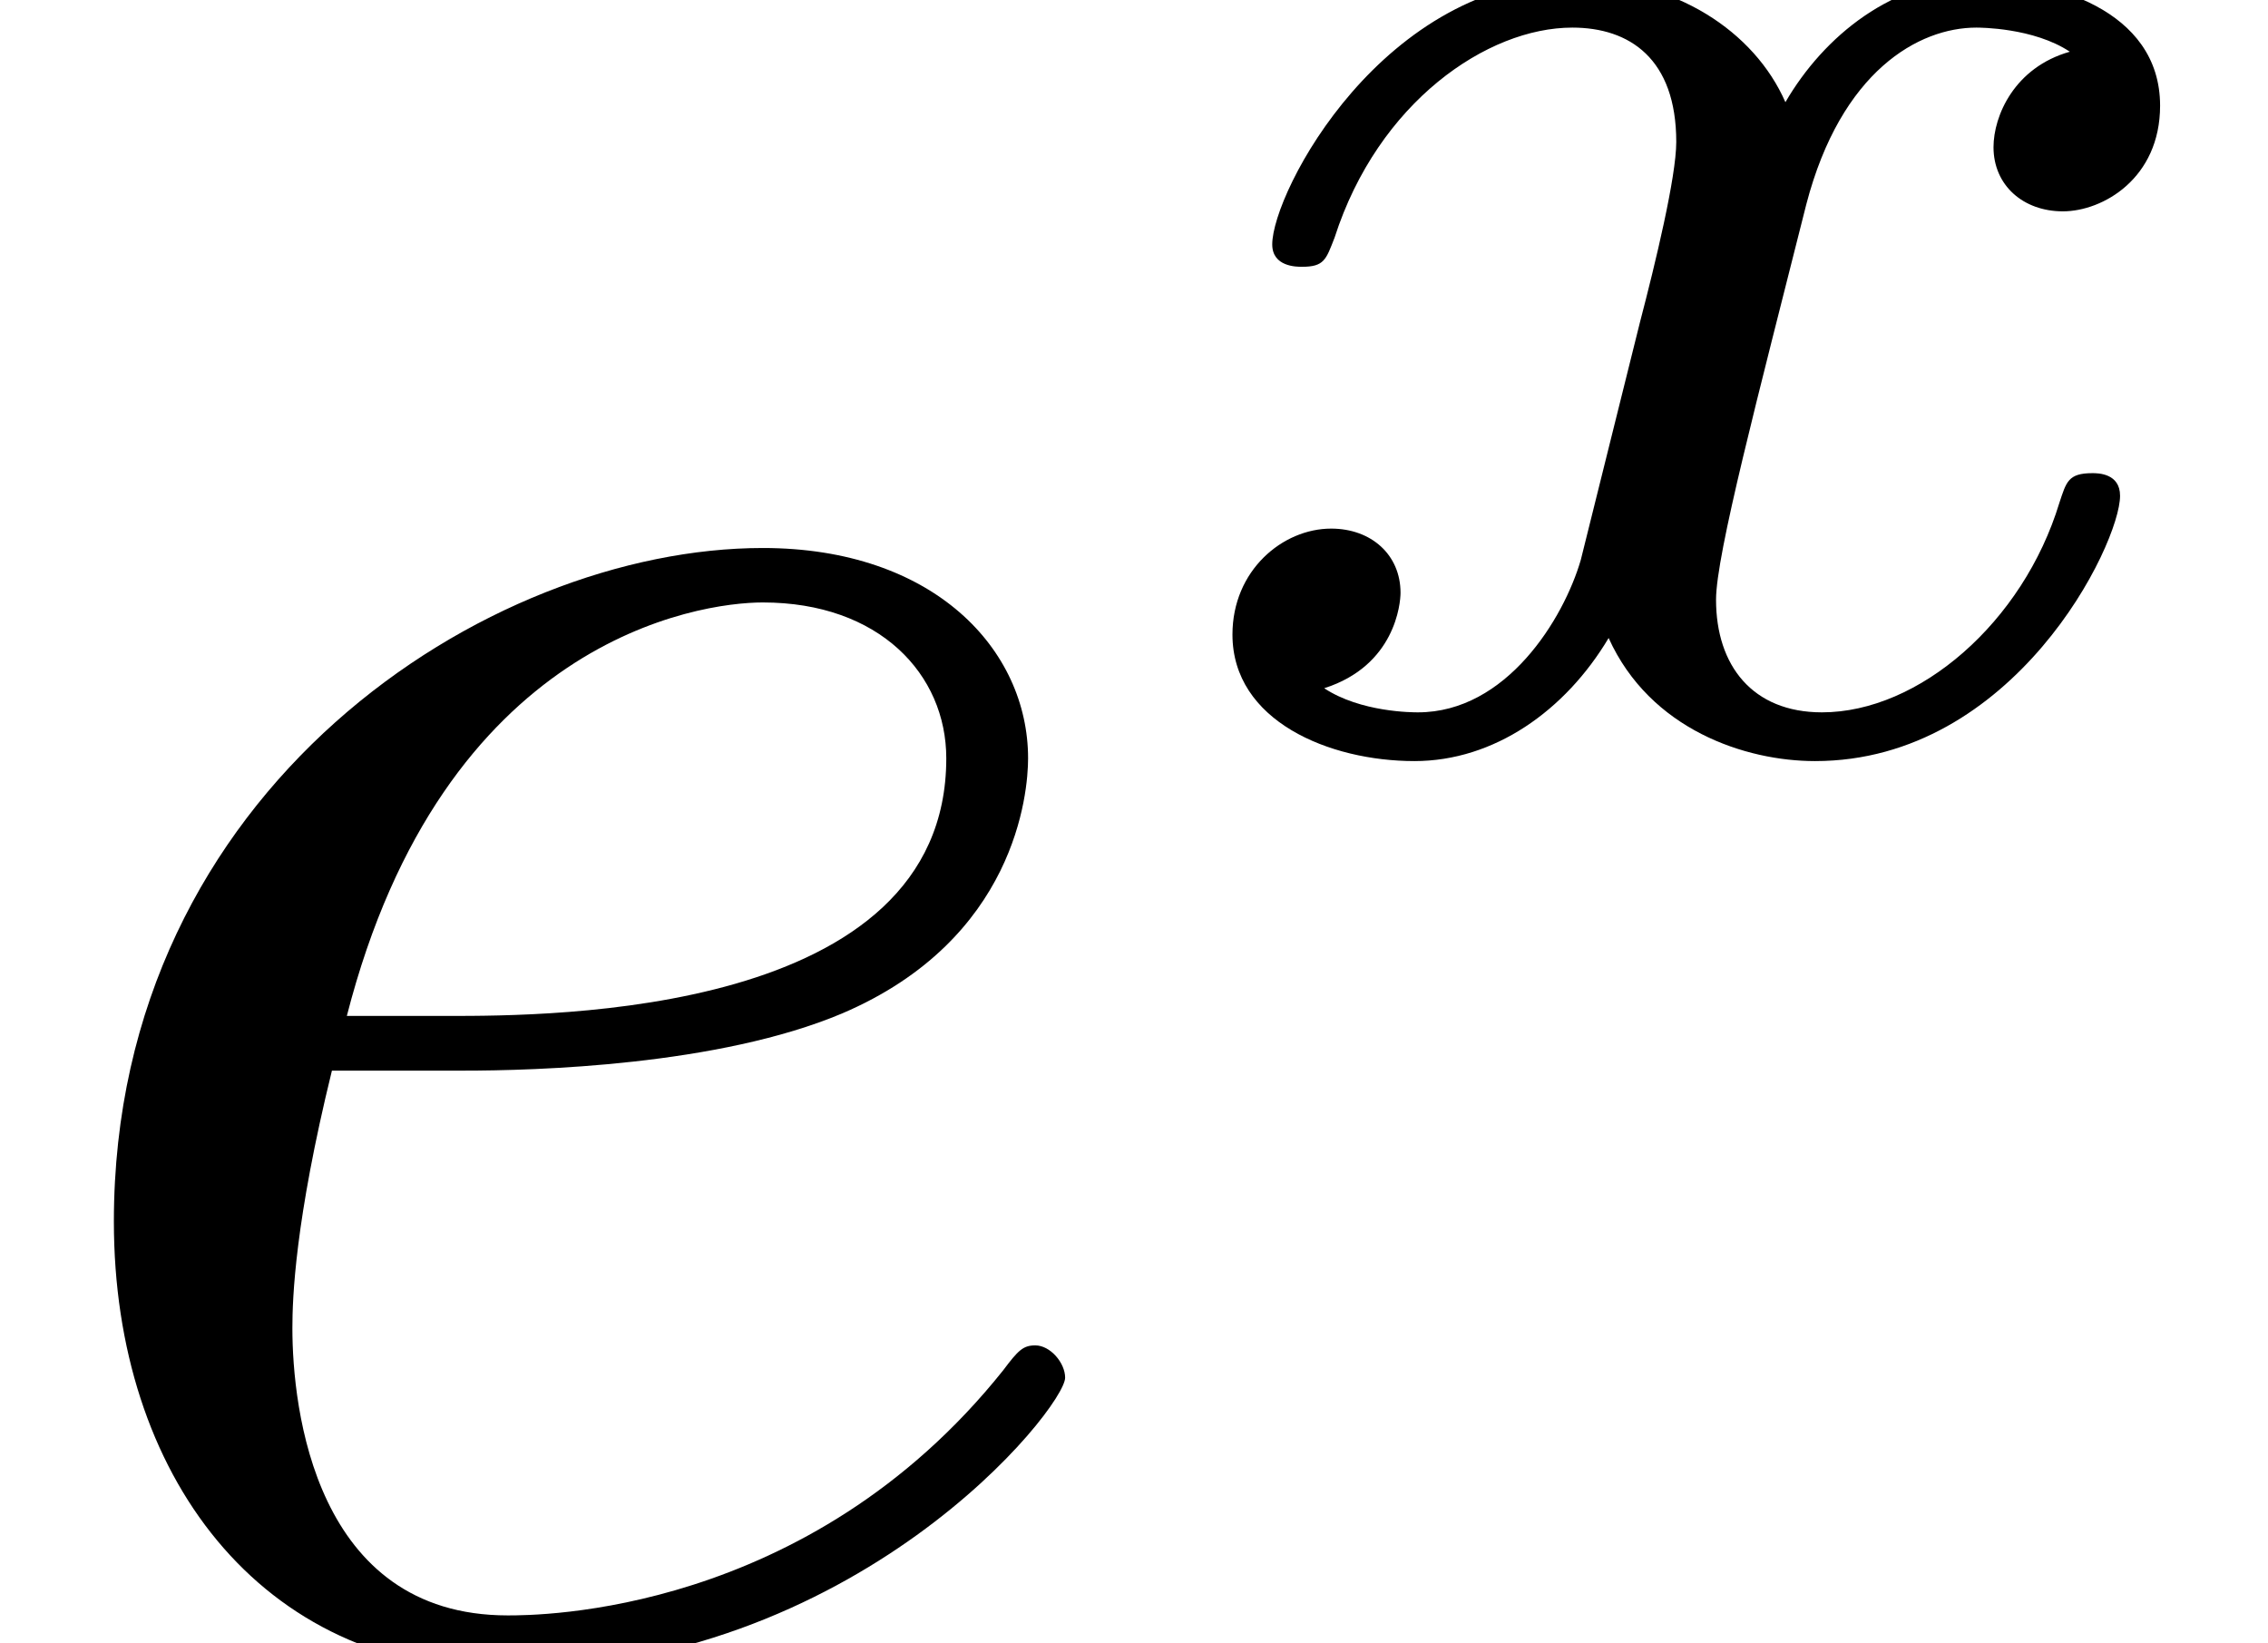
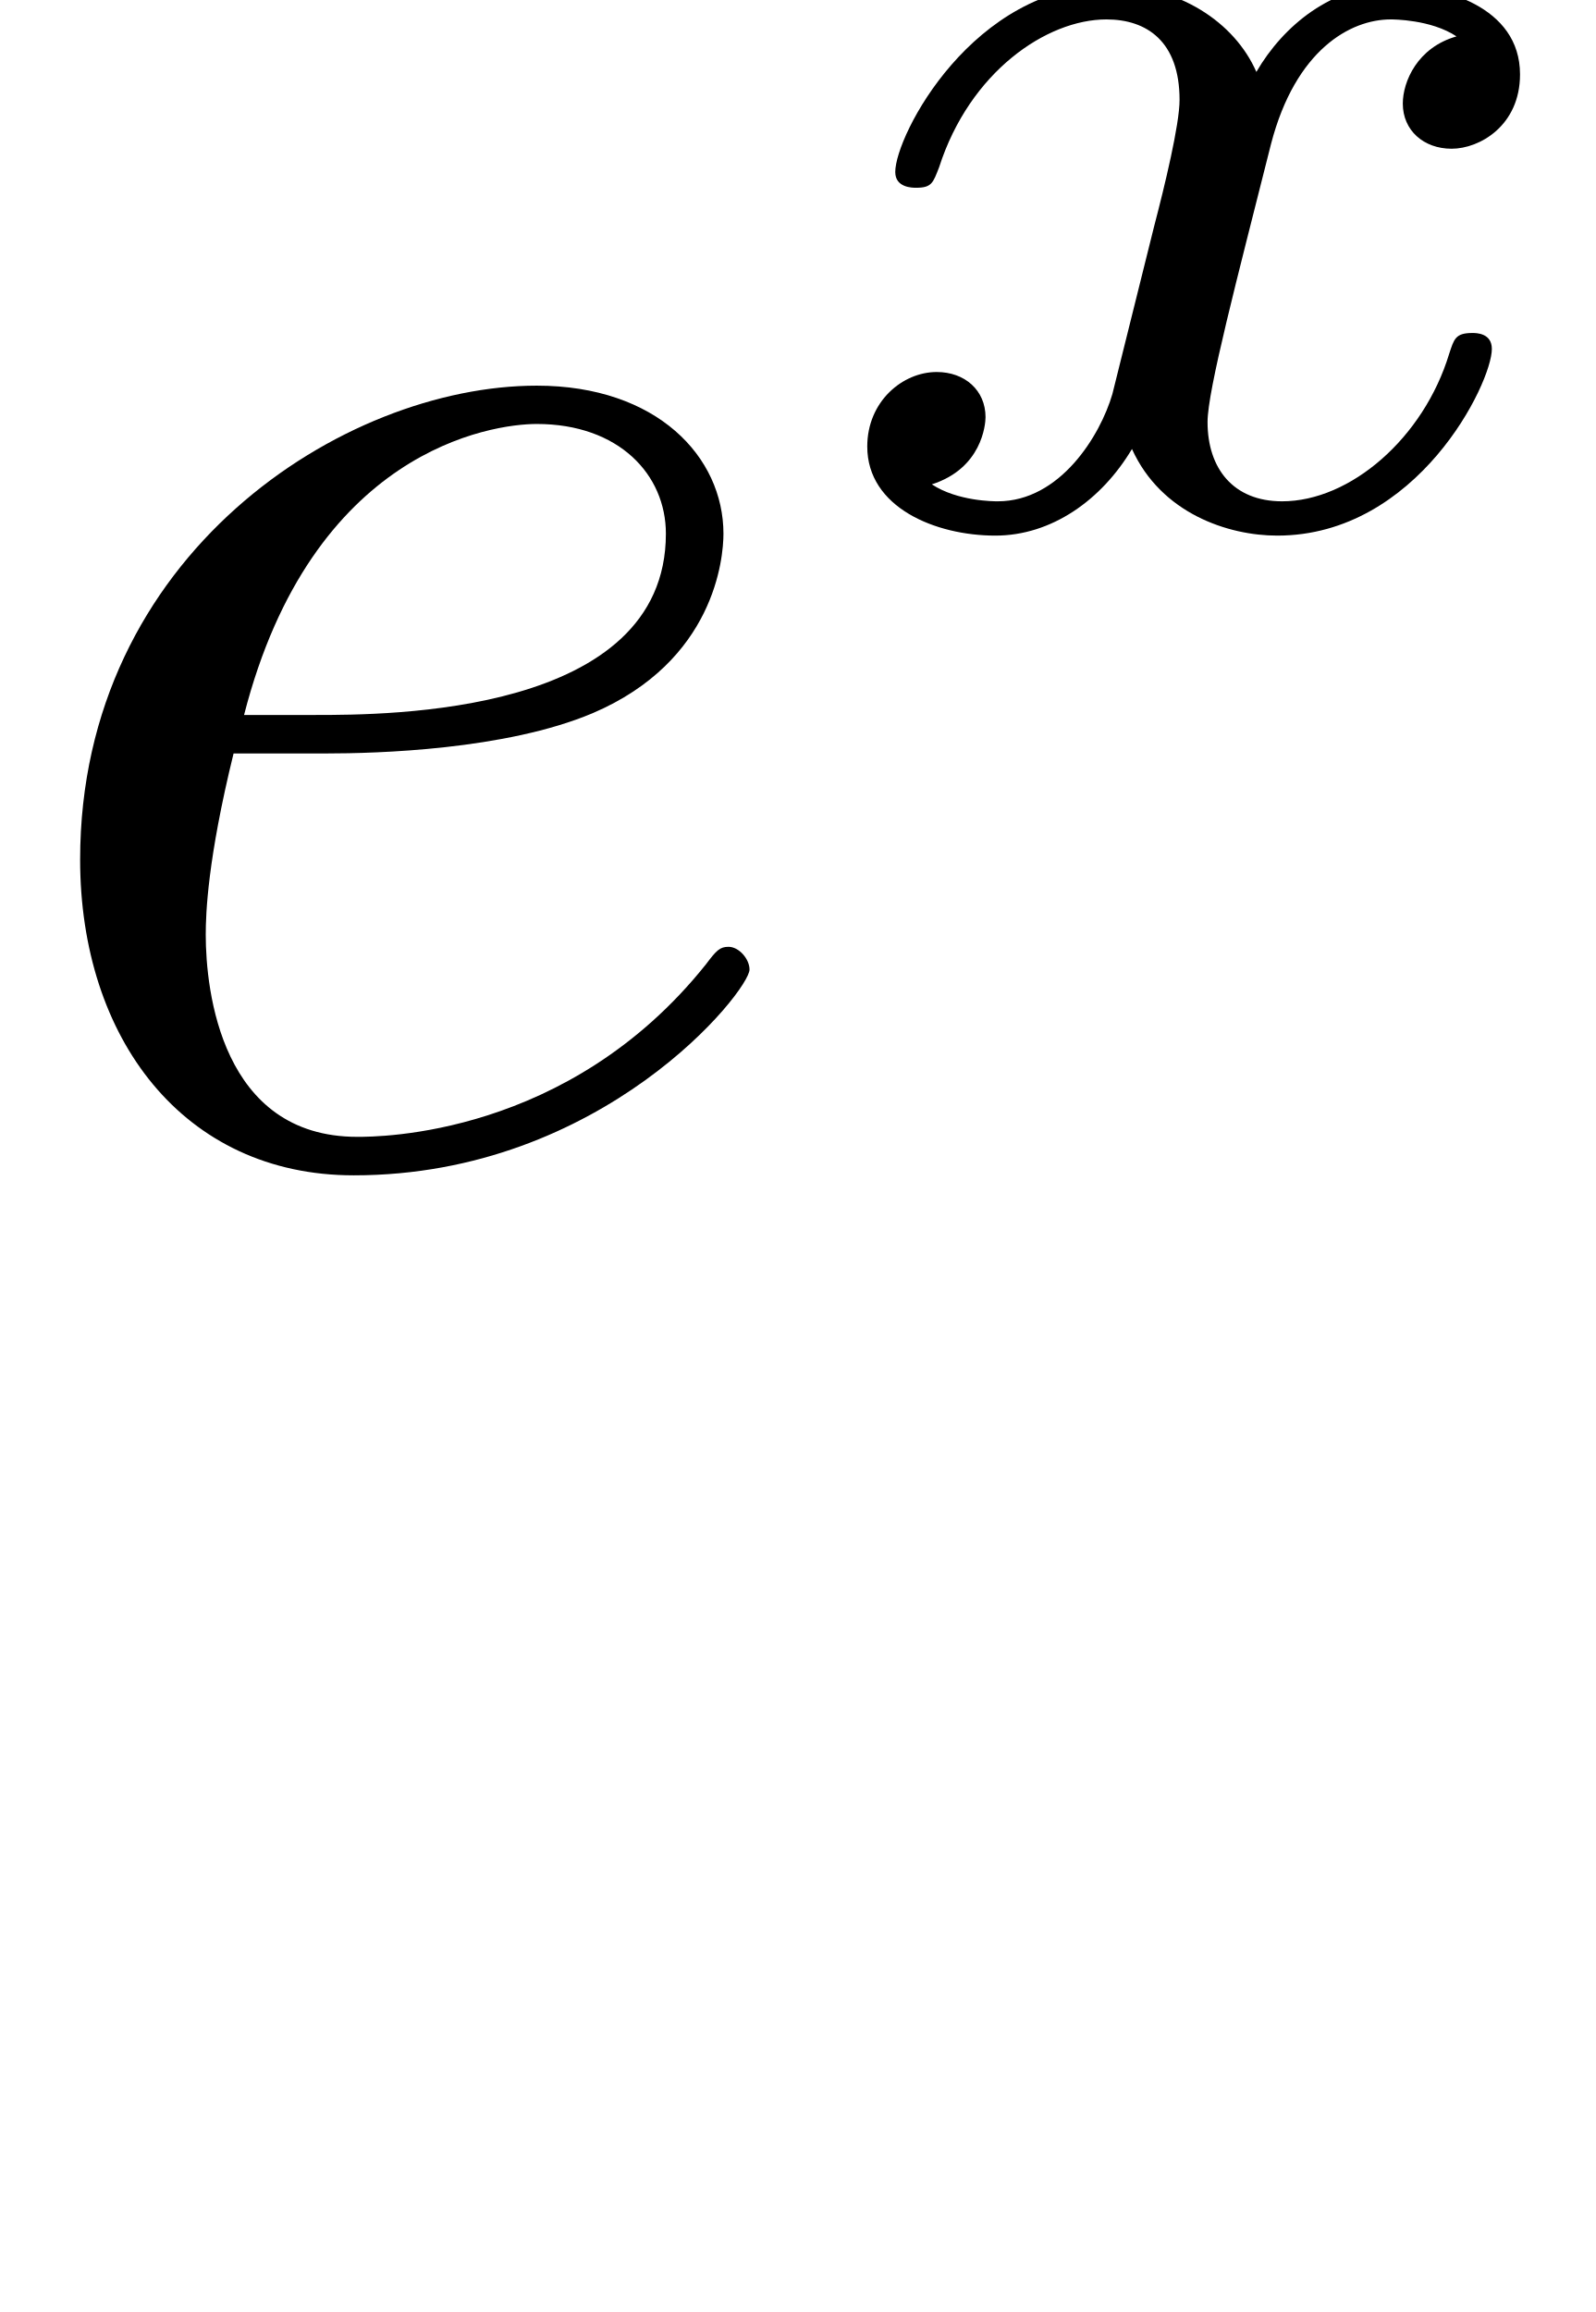
- <svg xmlns="http://www.w3.org/2000/svg" xmlns:xlink="http://www.w3.org/1999/xlink" height="6.607pt" version="1.1" viewBox="81.675 56.158 9.122 6.607" width="9.122pt">
+ <svg xmlns="http://www.w3.org/2000/svg" xmlns:xlink="http://www.w3.org/1999/xlink" height="13.213pt" version="1.1" viewBox="81.675 56.158 9.122 13.213" width="9.122pt">
  <defs>
+     <path d="M1.736 -0.739C1.667 -0.502 1.437 -0.126 1.081 -0.126C1.06 -0.126 0.851 -0.126 0.704 -0.223C0.99 -0.314 1.011 -0.565 1.011 -0.607C1.011 -0.76 0.893 -0.865 0.732 -0.865C0.537 -0.865 0.335 -0.697 0.335 -0.439C0.335 -0.091 0.725 0.07 1.067 0.07C1.388 0.07 1.674 -0.133 1.848 -0.425C2.015 -0.056 2.399 0.07 2.678 0.07C3.48 0.07 3.905 -0.802 3.905 -0.997C3.905 -1.088 3.815 -1.088 3.794 -1.088C3.696 -1.088 3.689 -1.053 3.661 -0.969C3.515 -0.488 3.096 -0.126 2.706 -0.126C2.427 -0.126 2.28 -0.314 2.28 -0.579C2.28 -0.76 2.448 -1.395 2.643 -2.169C2.783 -2.706 3.096 -2.88 3.327 -2.88C3.34 -2.88 3.557 -2.88 3.703 -2.783C3.48 -2.72 3.396 -2.525 3.396 -2.399C3.396 -2.246 3.515 -2.141 3.675 -2.141S4.066 -2.273 4.066 -2.566C4.066 -2.957 3.619 -3.075 3.34 -3.075C2.992 -3.075 2.713 -2.845 2.559 -2.58C2.434 -2.866 2.113 -3.075 1.723 -3.075C0.941 -3.075 0.495 -2.218 0.495 -2.008C0.495 -1.918 0.593 -1.918 0.614 -1.918C0.704 -1.918 0.711 -1.946 0.746 -2.036C0.921 -2.58 1.36 -2.88 1.702 -2.88C1.932 -2.88 2.12 -2.755 2.12 -2.42C2.12 -2.28 2.036 -1.932 1.974 -1.695L1.736 -0.739Z" id="g1-120" />
    <path d="M1.863 -2.301C2.152 -2.301 2.889 -2.321 3.387 -2.531C4.085 -2.829 4.135 -3.417 4.135 -3.557C4.135 -3.995 3.756 -4.403 3.068 -4.403C1.963 -4.403 0.458 -3.437 0.458 -1.694C0.458 -0.677 1.046 0.11 2.022 0.11C3.447 0.11 4.284 -0.946 4.284 -1.066C4.284 -1.126 4.224 -1.196 4.164 -1.196C4.115 -1.196 4.095 -1.176 4.035 -1.096C3.248 -0.11 2.162 -0.11 2.042 -0.11C1.265 -0.11 1.176 -0.946 1.176 -1.265C1.176 -1.385 1.186 -1.694 1.335 -2.301H1.863ZM1.395 -2.521C1.783 -4.035 2.809 -4.184 3.068 -4.184C3.537 -4.184 3.806 -3.895 3.806 -3.557C3.806 -2.521 2.212 -2.521 1.803 -2.521H1.395Z" id="g0-101" />
-     <path d="M1.736 -0.739C1.667 -0.502 1.437 -0.126 1.081 -0.126C1.06 -0.126 0.851 -0.126 0.704 -0.223C0.99 -0.314 1.011 -0.565 1.011 -0.607C1.011 -0.76 0.893 -0.865 0.732 -0.865C0.537 -0.865 0.335 -0.697 0.335 -0.439C0.335 -0.091 0.725 0.07 1.067 0.07C1.388 0.07 1.674 -0.133 1.848 -0.425C2.015 -0.056 2.399 0.07 2.678 0.07C3.48 0.07 3.905 -0.802 3.905 -0.997C3.905 -1.088 3.815 -1.088 3.794 -1.088C3.696 -1.088 3.689 -1.053 3.661 -0.969C3.515 -0.488 3.096 -0.126 2.706 -0.126C2.427 -0.126 2.28 -0.314 2.28 -0.579C2.28 -0.76 2.448 -1.395 2.643 -2.169C2.783 -2.706 3.096 -2.88 3.327 -2.88C3.34 -2.88 3.557 -2.88 3.703 -2.783C3.48 -2.72 3.396 -2.525 3.396 -2.399C3.396 -2.246 3.515 -2.141 3.675 -2.141S4.066 -2.273 4.066 -2.566C4.066 -2.957 3.619 -3.075 3.34 -3.075C2.992 -3.075 2.713 -2.845 2.559 -2.58C2.434 -2.866 2.113 -3.075 1.723 -3.075C0.941 -3.075 0.495 -2.218 0.495 -2.008C0.495 -1.918 0.593 -1.918 0.614 -1.918C0.704 -1.918 0.711 -1.946 0.746 -2.036C0.921 -2.58 1.36 -2.88 1.702 -2.88C1.932 -2.88 2.12 -2.755 2.12 -2.42C2.12 -2.28 2.036 -1.932 1.974 -1.695L1.736 -0.739Z" id="g1-120" />
    <path d="M3.318 -0.757C3.357 -0.359 3.626 0.06 4.095 0.06C4.304 0.06 4.912 -0.08 4.912 -0.887V-1.445H4.663V-0.887C4.663 -0.309 4.413 -0.249 4.304 -0.249C3.975 -0.249 3.935 -0.697 3.935 -0.747V-2.74C3.935 -3.158 3.935 -3.547 3.577 -3.915C3.188 -4.304 2.69 -4.463 2.212 -4.463C1.395 -4.463 0.707 -3.995 0.707 -3.337C0.707 -3.039 0.907 -2.869 1.166 -2.869C1.445 -2.869 1.624 -3.068 1.624 -3.328C1.624 -3.447 1.574 -3.776 1.116 -3.786C1.385 -4.135 1.873 -4.244 2.192 -4.244C2.68 -4.244 3.248 -3.856 3.248 -2.969V-2.6C2.74 -2.57 2.042 -2.54 1.415 -2.242C0.667 -1.903 0.418 -1.385 0.418 -0.946C0.418 -0.139 1.385 0.11 2.012 0.11C2.67 0.11 3.128 -0.289 3.318 -0.757ZM3.248 -2.391V-1.395C3.248 -0.448 2.531 -0.11 2.082 -0.11C1.594 -0.11 1.186 -0.458 1.186 -0.956C1.186 -1.504 1.604 -2.331 3.248 -2.391Z" id="g2-97" />
  </defs>
  <g id="page1">
-     <use x="76.712" y="62.765" xlink:href="#g2-97" />
    <use x="81.675" y="62.765" xlink:href="#g0-101" />
    <use x="86.297" y="59.149" xlink:href="#g1-120" />
  </g>
</svg>
